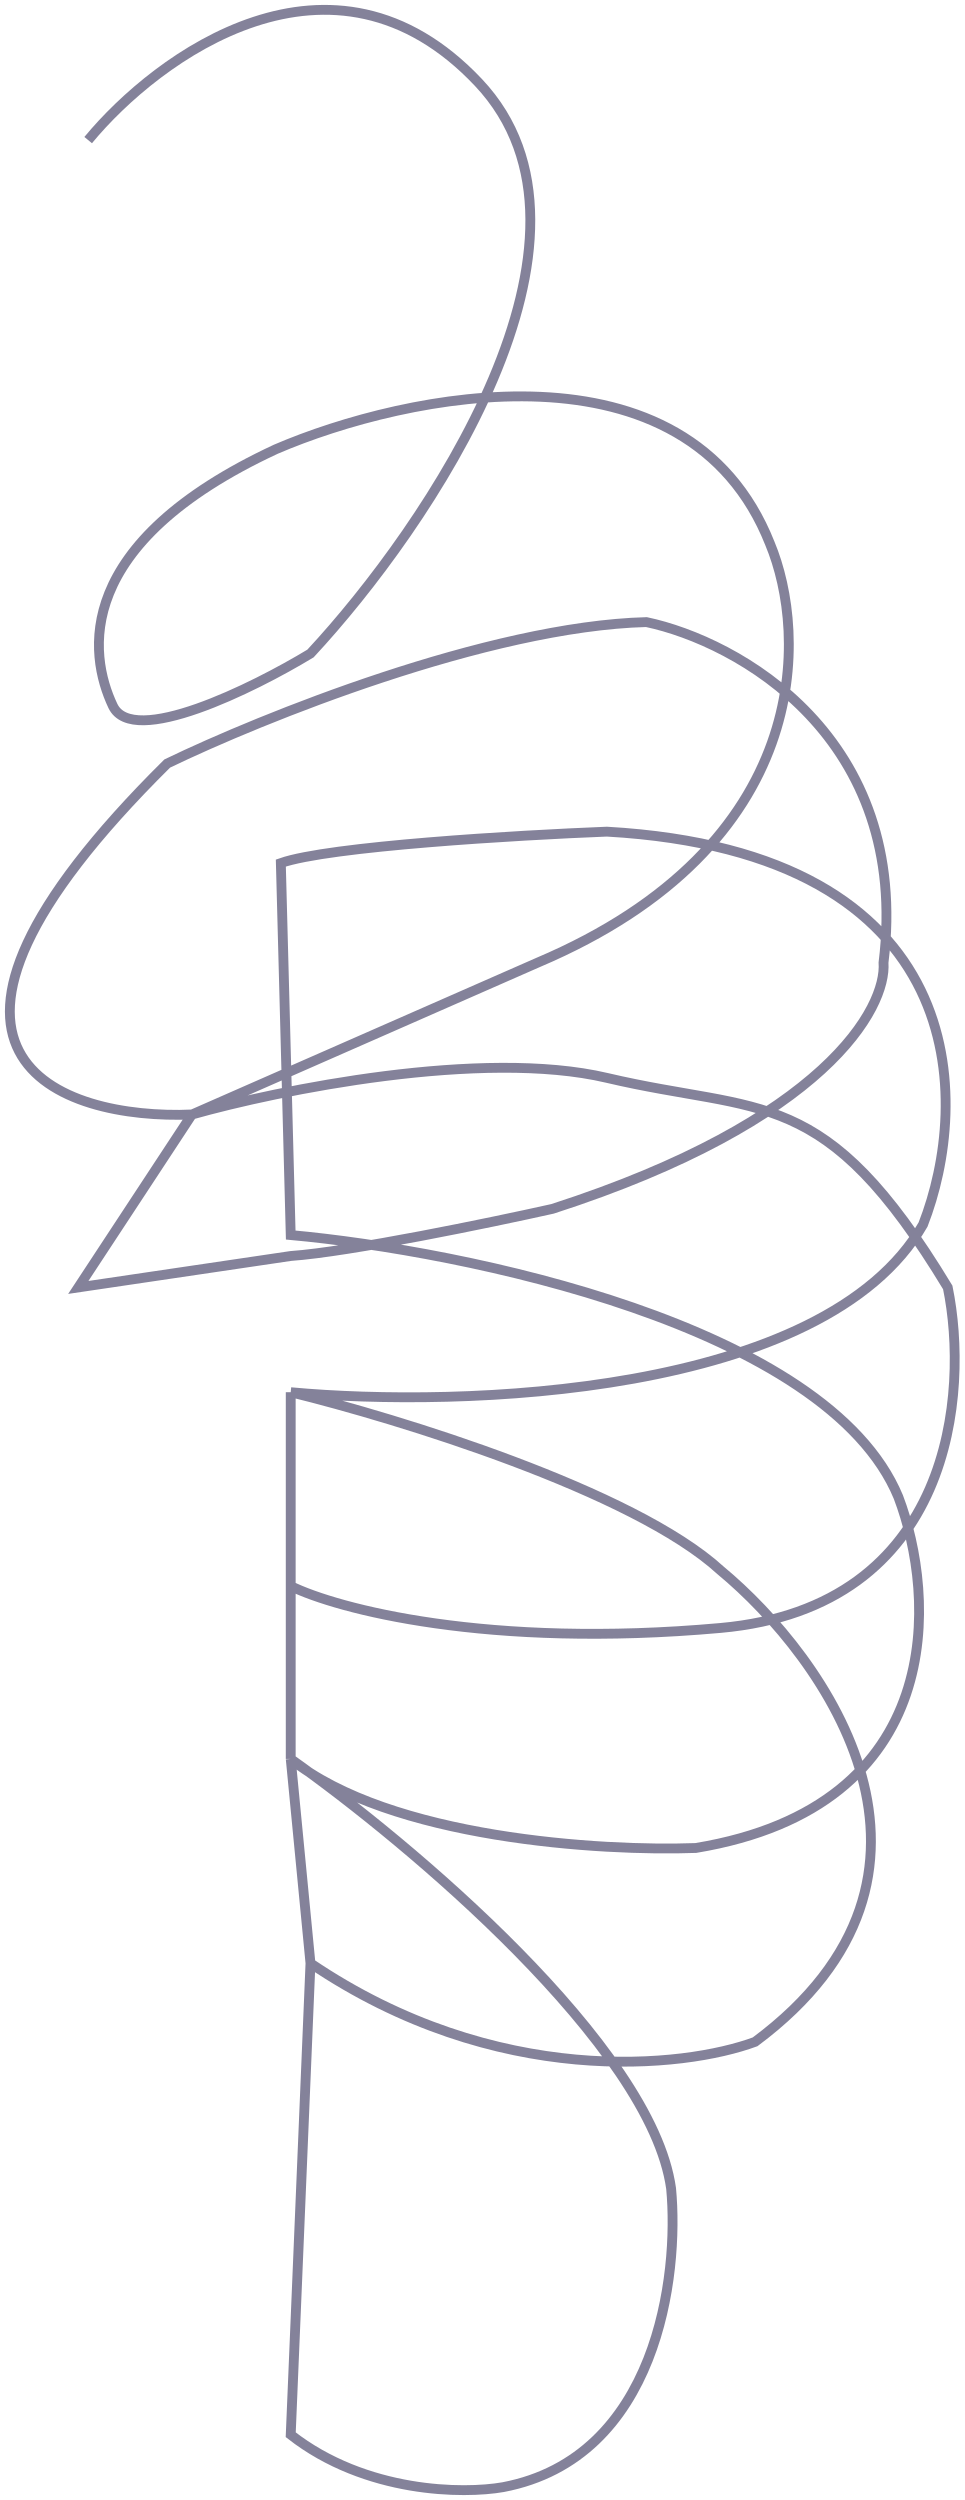
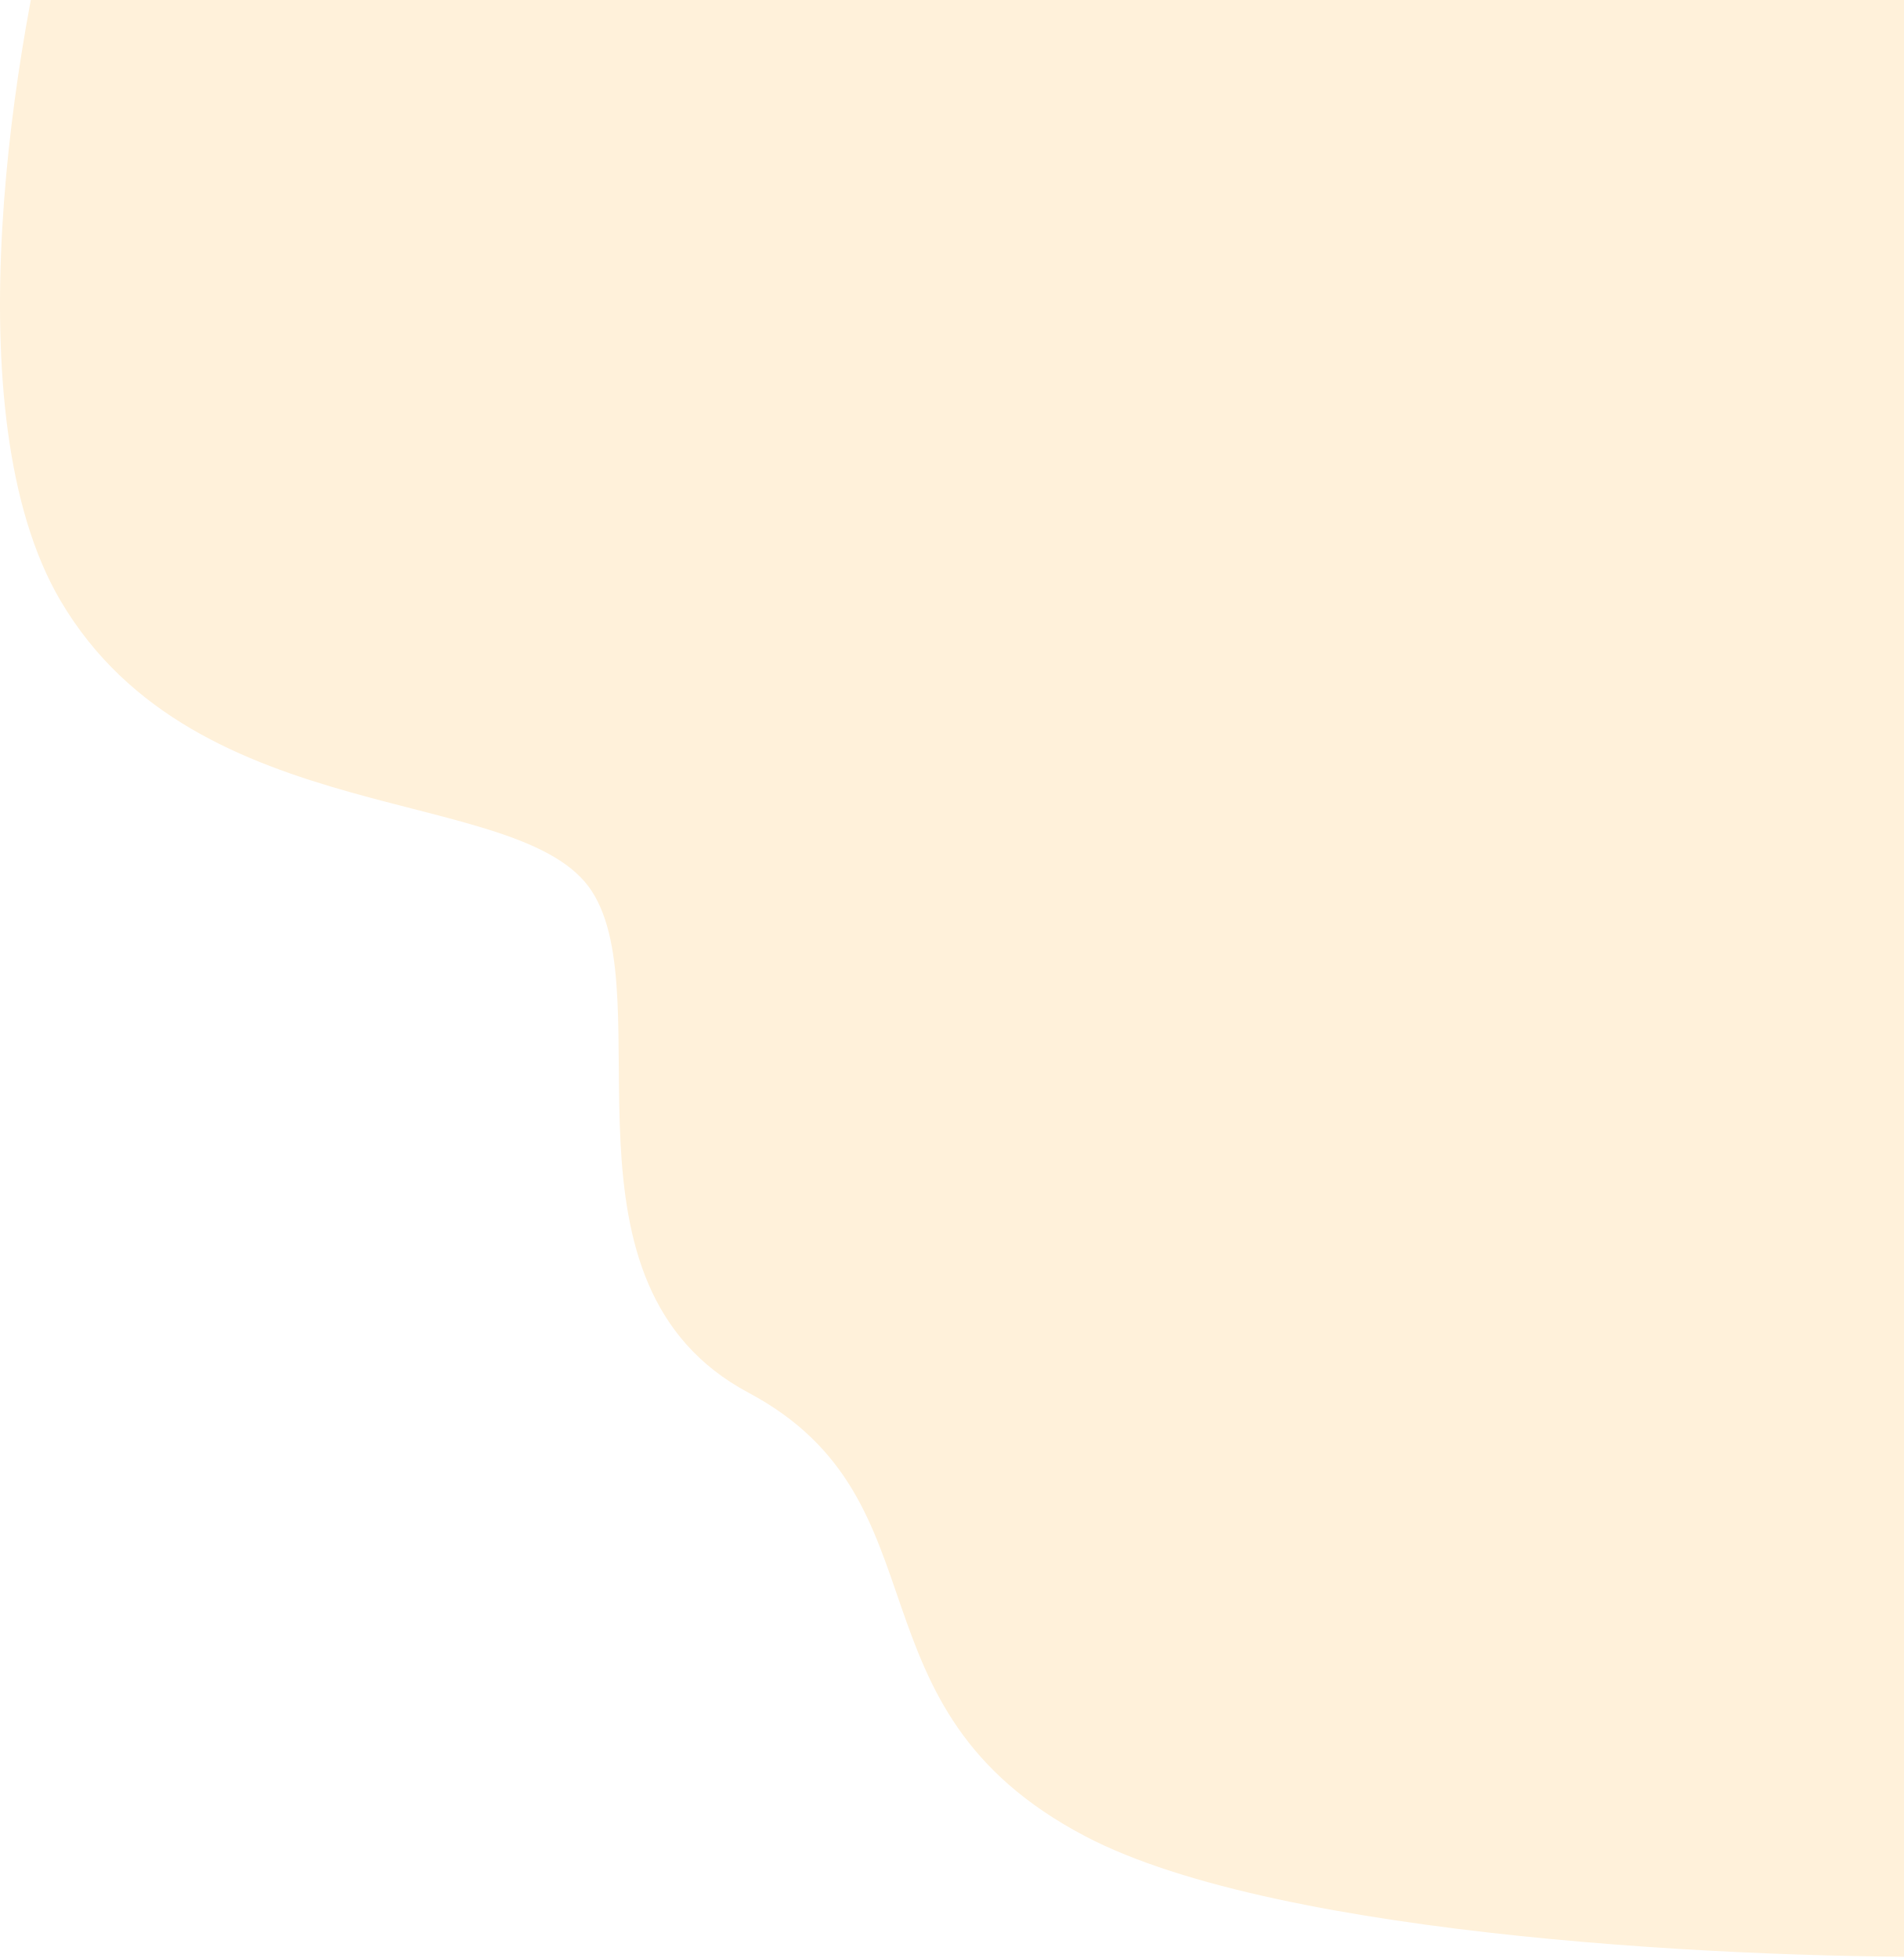
- <svg xmlns="http://www.w3.org/2000/svg" width="98" height="254" viewBox="0 0 98 254" fill="none">
-   <path d="M8.958 14.234C15.985 5.718 33.753 -7.376 48.609 8.379C63.466 24.135 43.423 53.623 31.544 66.397C25.689 69.946 13.475 75.978 11.468 71.72C8.958 66.397 7.452 55.22 28.031 45.639C41.248 39.961 69.79 33.929 78.222 55.22C82.07 64.446 82.74 85.879 54.632 97.802L19.498 113.238M19.498 113.238C6.114 113.774 -13.126 107.392 16.989 77.575C26.525 72.962 49.613 63.63 65.675 63.204C74.876 65.155 92.577 74.807 89.766 97.802C90.101 102.415 83.844 113.876 56.138 122.819C49.781 124.238 35.56 127.183 29.537 127.609L7.954 130.803L19.498 113.238ZM19.498 113.238C28.281 110.754 49.008 106.531 61.659 109.512C77.473 113.238 83.743 110.044 96.291 130.803C98.466 141.448 96.894 163.272 73.203 165.401C49.513 167.53 34.221 163.449 29.537 161.143V141.448M29.537 141.448C46.769 143.045 83.743 141.874 93.782 124.415C98.634 111.996 99.002 86.624 61.659 84.495C52.625 84.85 33.351 85.985 28.533 87.688L29.537 125.48C47.104 127.077 84.045 134.635 91.272 152.094C95.12 162.207 96.392 183.498 70.694 187.756C61.157 188.111 39.575 186.798 29.537 178.708M29.537 141.448V178.708M29.537 141.448C40.411 144.11 64.37 151.455 73.203 159.546C83.911 168.417 99.604 190.418 76.717 207.45C69.522 210.112 50.416 212.241 31.544 199.466M29.537 178.708L31.544 199.466M29.537 178.708C41.583 187.224 66.177 207.876 68.184 222.354C69.021 231.225 66.779 249.713 51.119 252.694C47.104 253.404 37.166 253.333 29.537 247.371L31.544 199.466" stroke="#84829A" />
+ <svg xmlns="http://www.w3.org/2000/svg" width="704" height="724" viewBox="0 0 704 724" fill="none">
+   <path d="M22.307 222C-18.093 153.2 5.474 13.333 22.307 -48L701.807 -149L766.307 122.5L727.807 723.5C649.14 724.5 473.707 717 401.307 679C310.807 631.5 351.807 555 276.807 515C201.807 475 244.807 369.5 218.807 329.5C192.807 289.5 72.807 308 22.307 222Z" fill="#FFF1DA" />
</svg>
